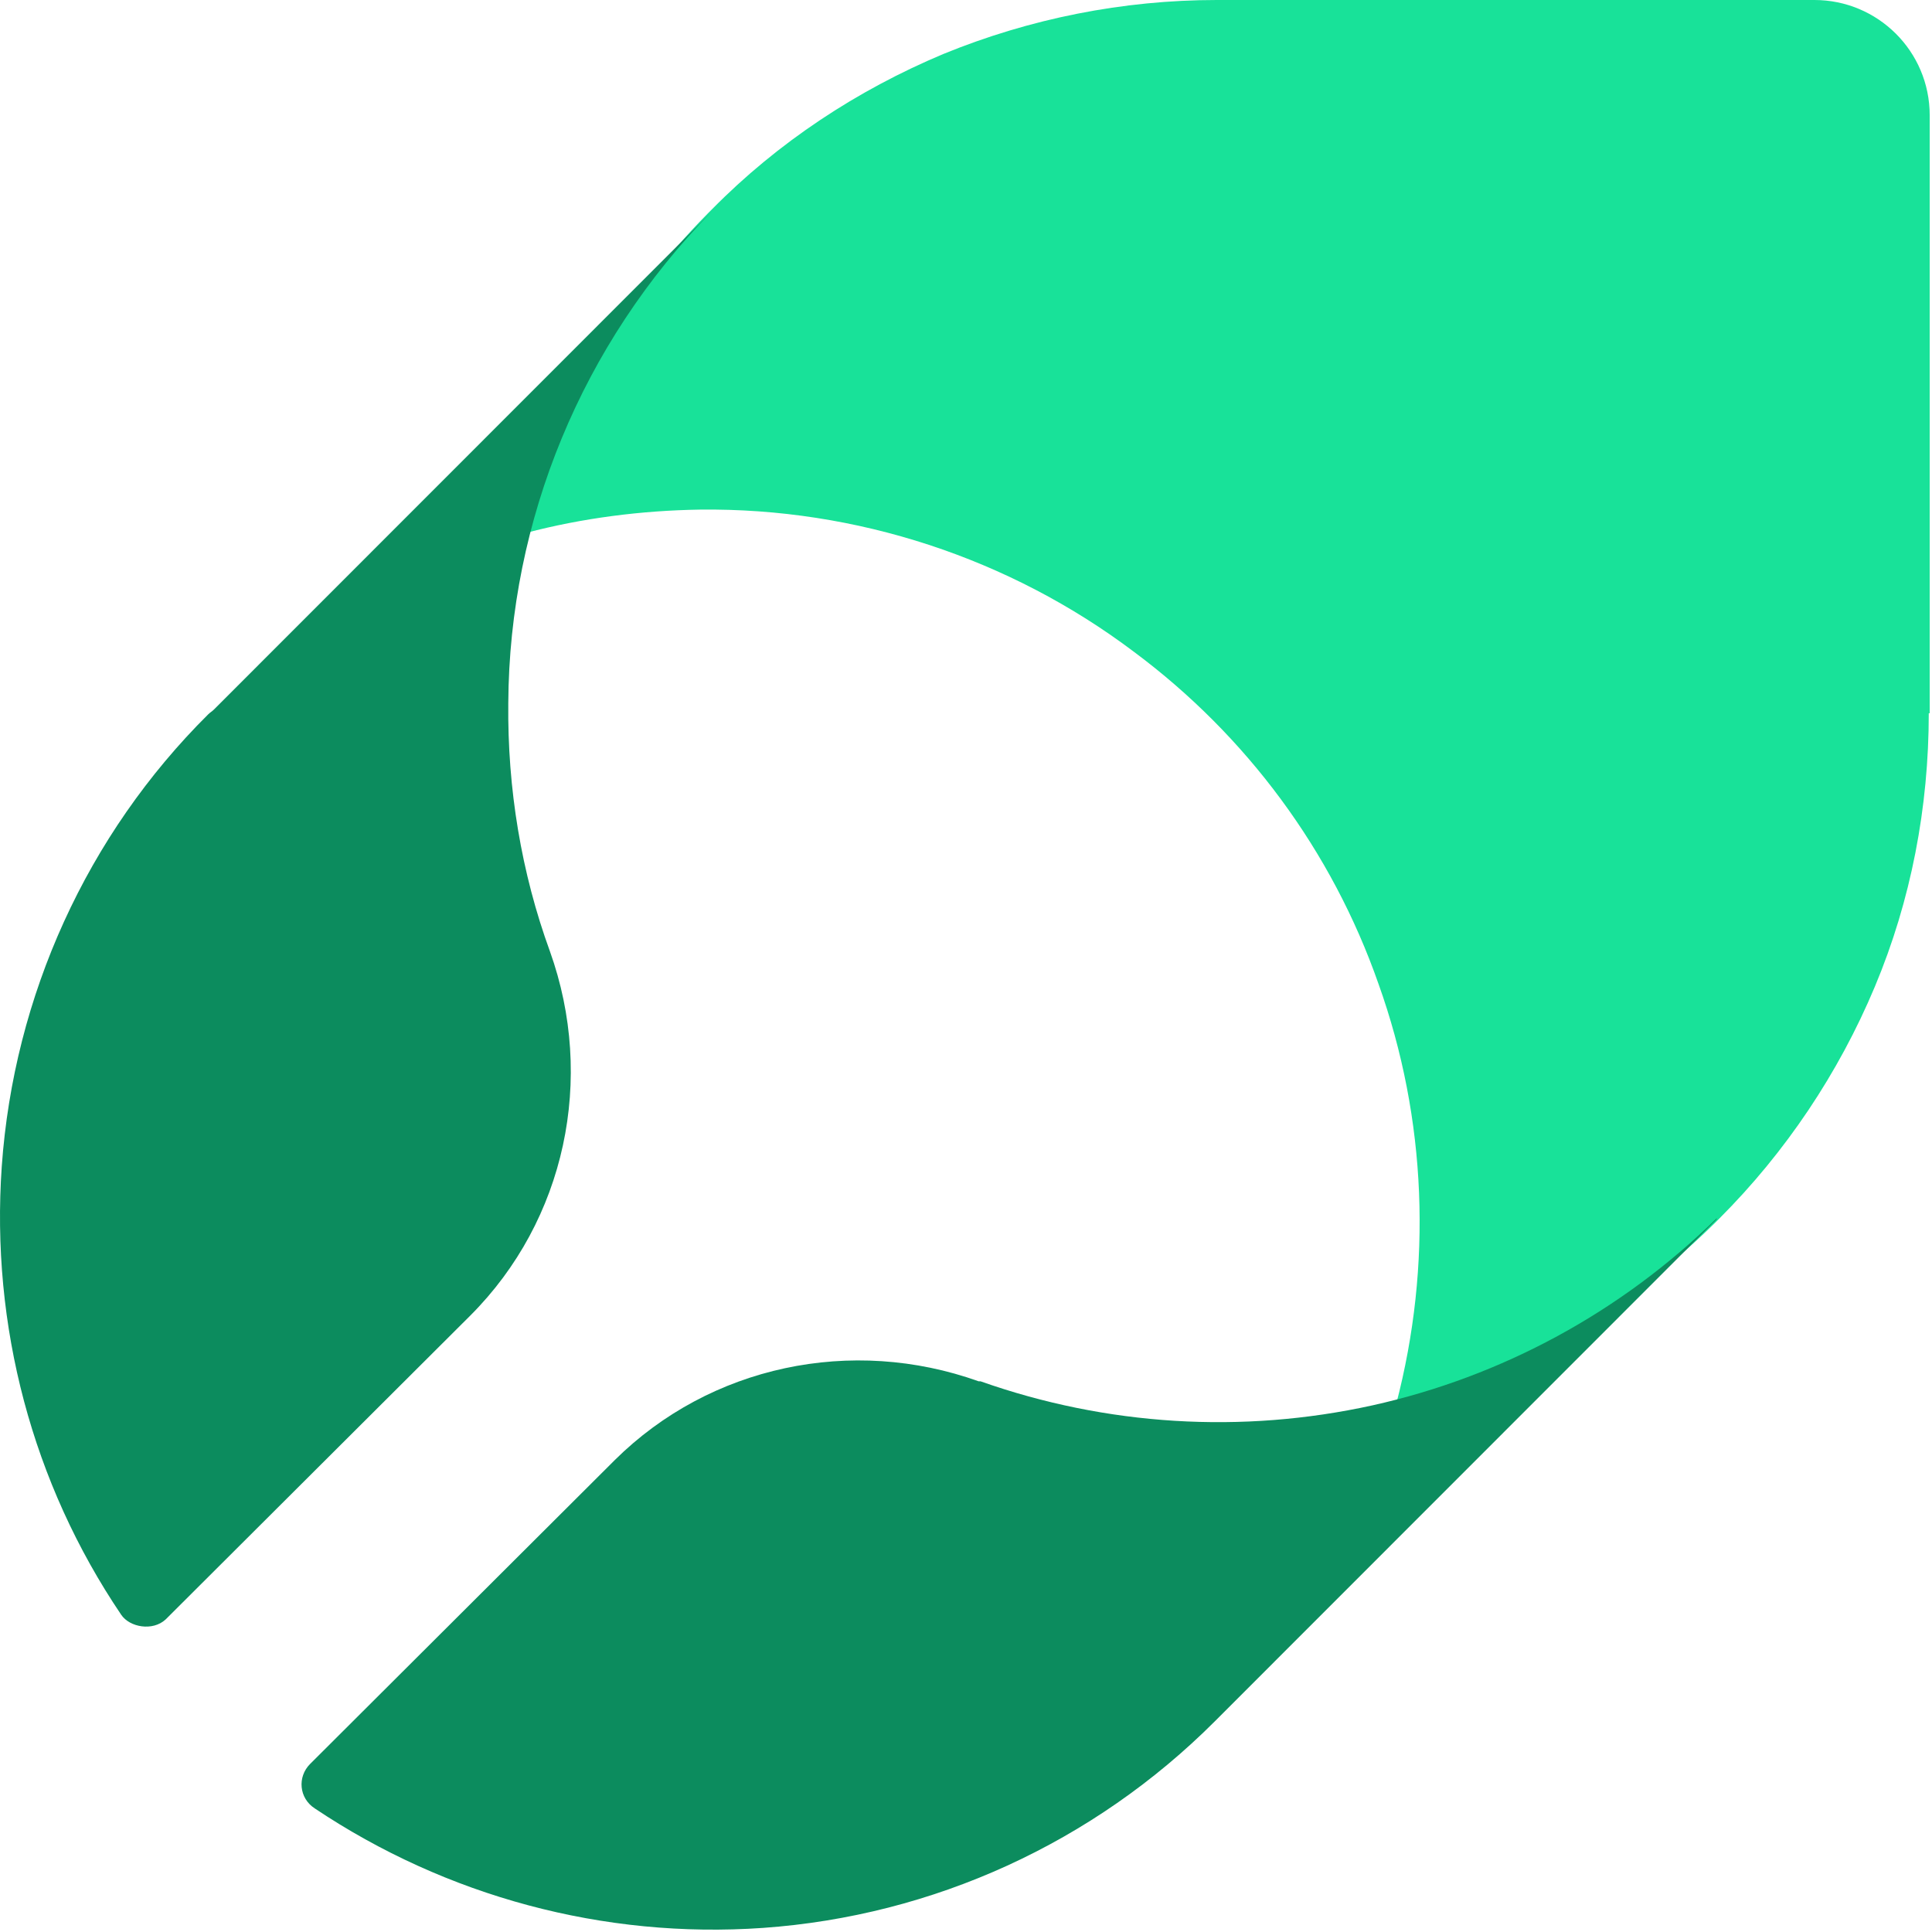
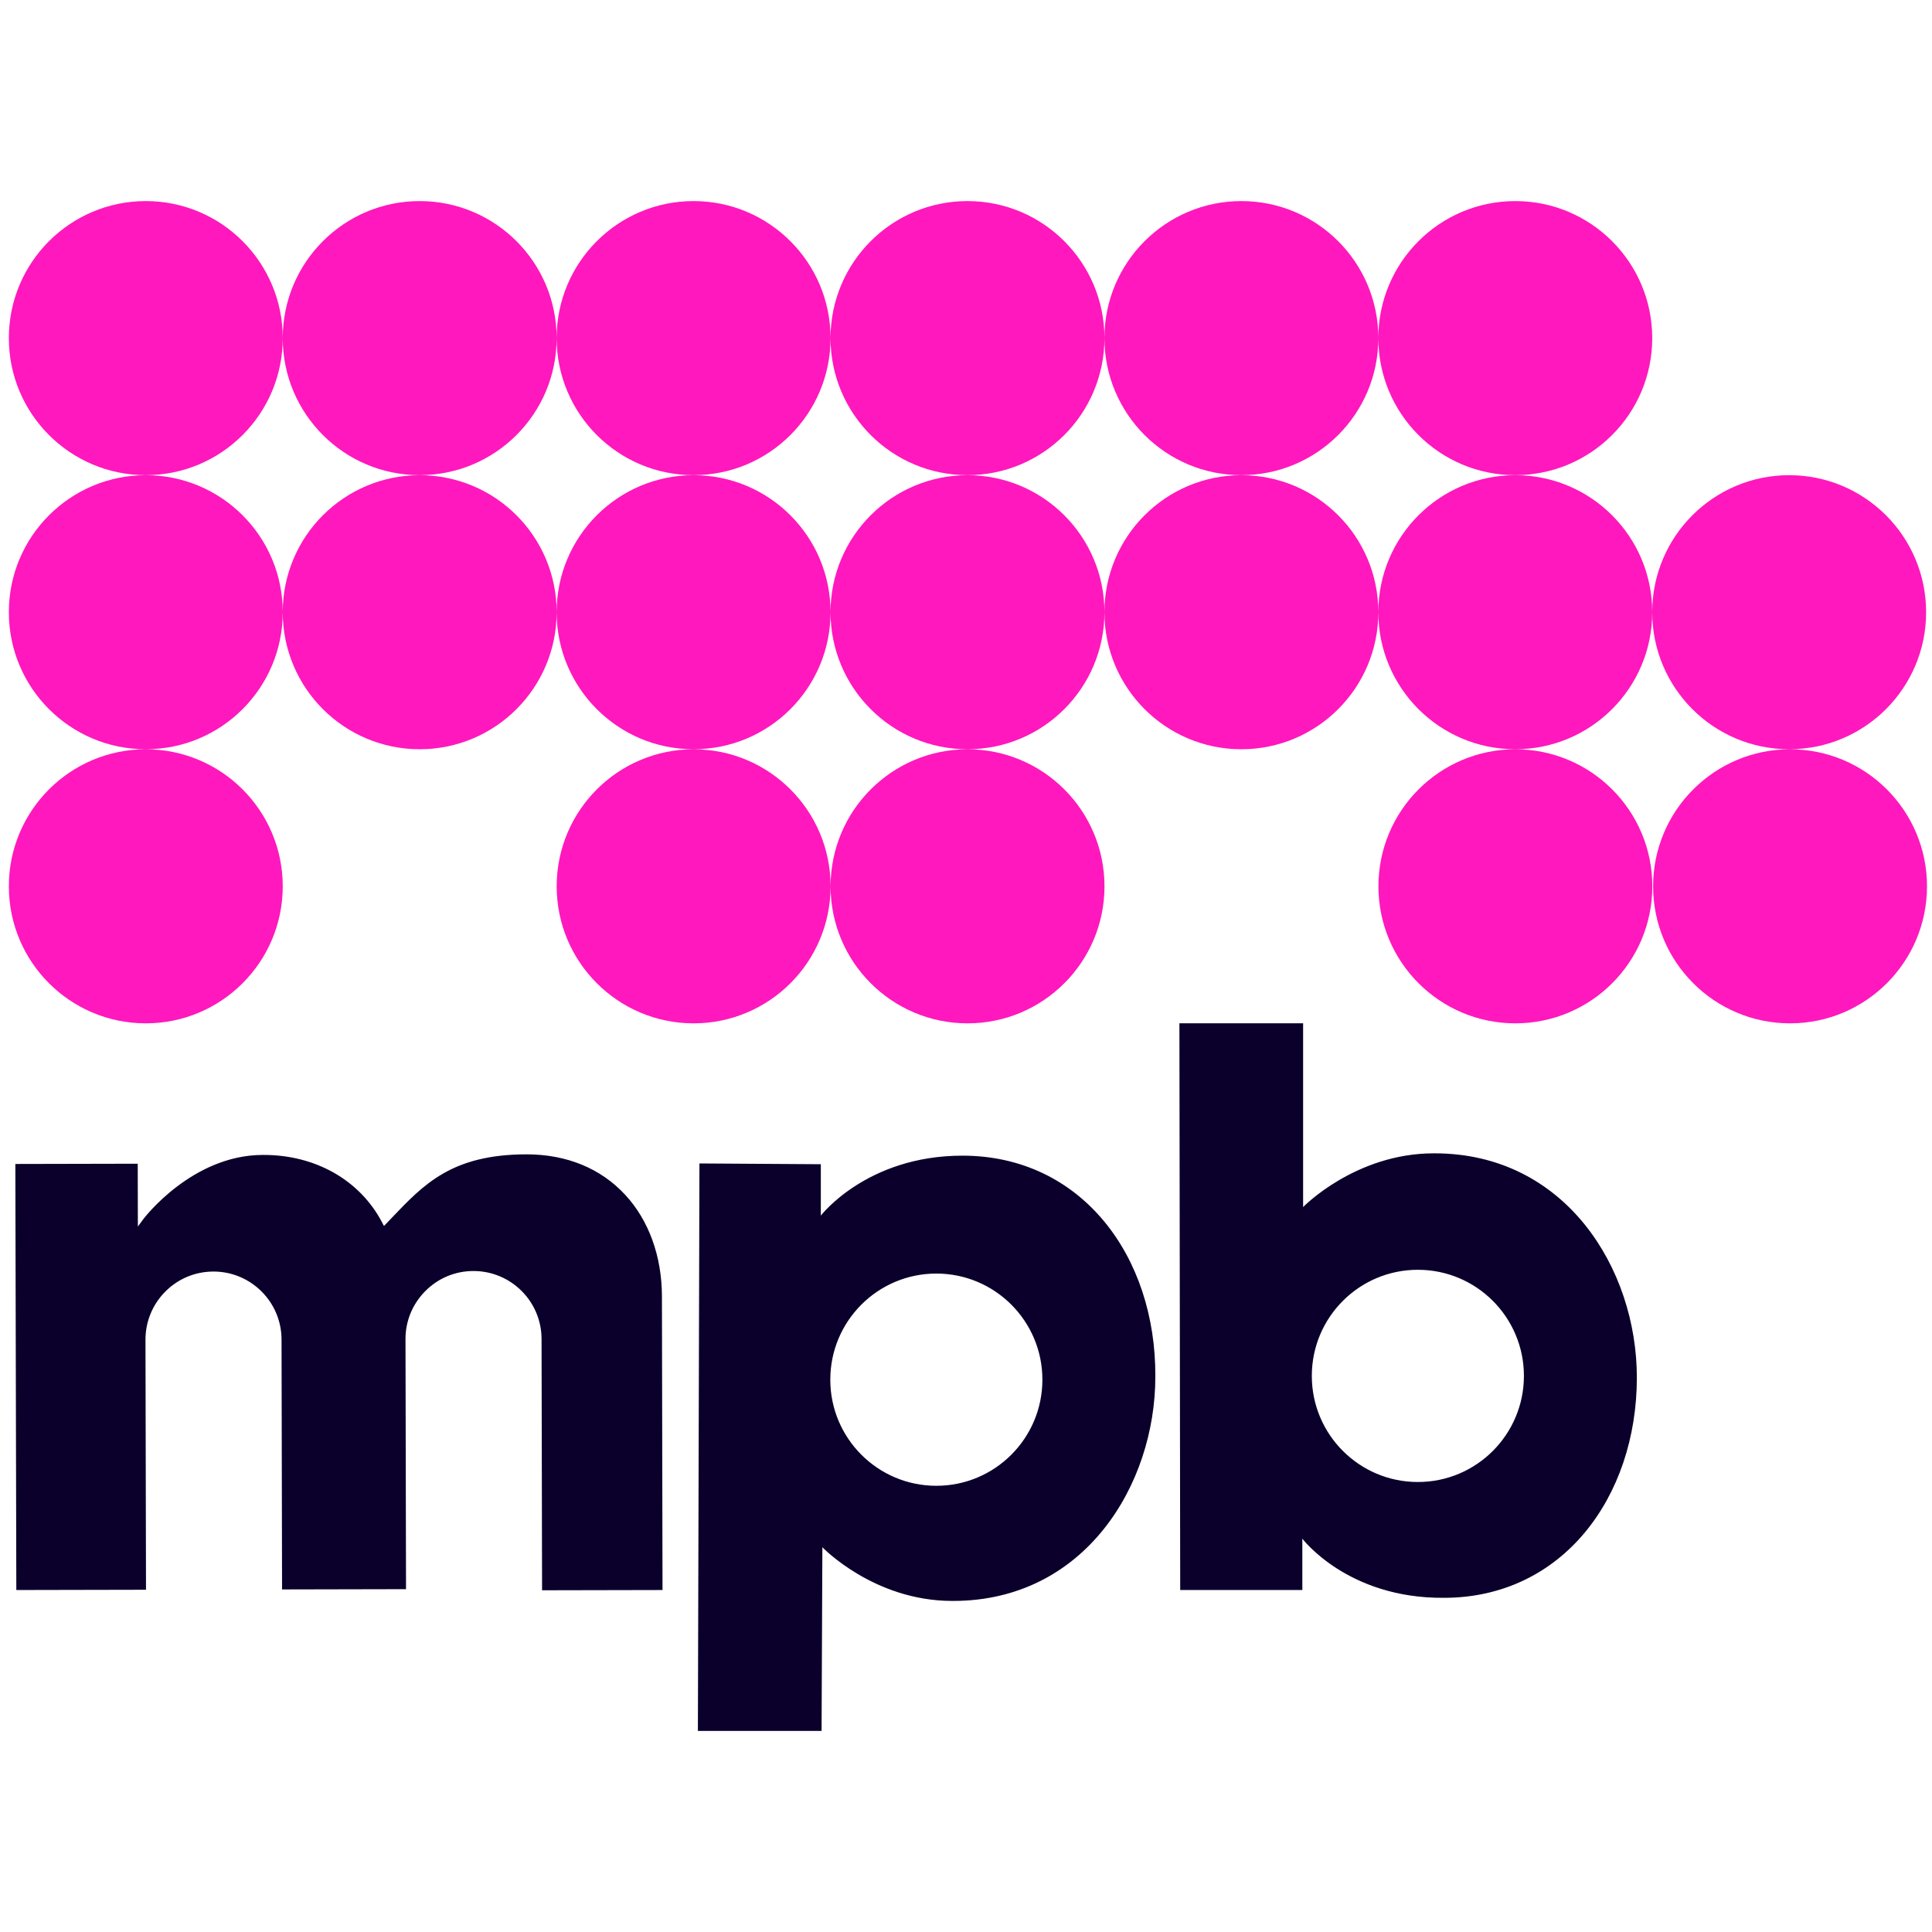
<svg xmlns="http://www.w3.org/2000/svg" width="502" height="502" viewBox="0 0 502 502" fill="none">
-   <path d="M501.402 185.33V29.962C501.402 13.29 487.876 0 471.453 0H316.156C291.763 0 267.611 4.832 245.15 14.014C222.689 23.438 202.16 36.969 185.012 54.367L183.804 55.575C161.101 78.53 144.92 107.042 136.708 138.454C151.441 134.588 166.656 132.655 181.871 132.413C222.447 131.93 262.298 144.978 294.661 169.383C323.885 191.13 346.104 221.092 358.18 255.645C370.739 290.681 372.188 328.859 362.769 364.862C393.925 356.647 422.666 340.457 445.611 317.744L446.818 316.536C463.966 299.38 477.732 278.841 487.151 256.37C496.571 233.898 501.16 209.735 501.16 185.33H501.402Z" fill="#18E299" />
-   <path d="M132.071 182.706C132.312 135.044 151.32 89.307 184.764 55.125L55.557 184.391C55.076 184.873 54.594 185.113 54.113 185.595C22.593 216.888 3.586 258.774 0.458 303.066C-2.43 344.47 8.397 385.392 31.496 419.575C33.699 422.835 39.677 423.907 43.046 420.778L122.206 341.822C146.989 317.028 154.689 280.198 142.899 247.219C135.44 226.758 131.831 204.852 132.071 182.706Z" fill="#0C8C5E" />
-   <path d="M446.067 316.547C421.284 340.86 390.245 357.71 356.56 365.172C322.634 372.635 287.506 370.468 254.783 358.914C254.783 358.914 254.542 358.914 254.301 358.914C221.338 347.118 184.525 354.821 159.742 379.375L80.581 458.331C77.212 461.701 77.694 467.238 81.784 469.885C115.95 492.754 156.855 503.827 198.24 500.938C242.512 497.809 284.137 478.792 315.656 447.258L316.859 446.054L446.067 316.788V316.547Z" fill="#0C8C5E" />
+   <path d="M172.145 413.143L140.848 413.208L140.714 347.892C140.696 338.154 132.772 330.254 123.035 330.254H123.003C118.272 330.254 113.843 332.115 110.515 335.462C107.187 338.81 105.346 343.257 105.36 347.975L105.498 412.921L73.287 412.99L73.153 348.044C73.135 338.302 65.211 330.391 55.475 330.391H55.442C50.711 330.406 46.282 332.248 42.954 335.599C39.626 338.944 37.799 343.394 37.799 348.109L37.937 413.073L4.24 413.142L3.987 302.441L35.788 302.372L35.824 318.69L37.328 316.659C37.463 316.492 49.918 300.123 68.267 300.091C81.839 300.004 93.449 306.583 99.227 317.522L99.767 318.556L101.729 316.507C110.178 307.631 117.46 299.989 136.709 299.938H136.81C147.254 299.938 156.124 303.591 162.496 310.504C168.597 317.116 171.957 326.434 171.993 336.731L172.145 413.143ZM425.311 357.923C425.311 389.073 405.909 415.168 375.18 415.168C350.117 415.369 338.393 399.797 338.393 399.797V413.144H306.657L306.451 265.892H338.594V313.632C338.594 313.632 352.14 299.675 372.553 299.675H372.755C406.719 299.675 425.311 329.607 425.311 357.923ZM395.965 357.505C395.965 342.278 383.628 329.934 368.41 329.934C353.191 329.934 340.855 342.277 340.855 357.505C340.855 372.732 353.191 385.076 368.41 385.076C383.628 385.076 395.965 372.732 395.965 357.505ZM300.196 357.721C300.196 385.84 281.8 415.978 247.64 415.978H247.439C227.02 415.978 213.681 402.022 213.681 402.022L213.474 449.751H181.336L181.739 302.303L213.278 302.505V315.857C213.278 315.857 225.203 300.28 250.065 300.28C280.995 300.279 300.398 326.375 300.196 357.721ZM270.849 358.488C270.849 343.26 258.513 330.916 243.295 330.916C228.076 330.916 215.74 343.26 215.74 358.488C215.74 373.715 228.076 386.059 243.295 386.059C258.513 386.059 270.849 373.715 270.849 358.488Z" fill="#0B002B" />
+   <path d="M37.882 123.459C18.229 123.459 2.298 107.518 2.298 87.853C2.298 68.189 18.229 52.248 37.882 52.248C57.534 52.248 73.466 68.189 73.466 87.853C73.466 107.518 57.534 123.459 37.882 123.459ZM144.633 87.853C144.633 68.189 128.702 52.248 109.05 52.248C89.397 52.248 73.466 68.189 73.466 87.853C73.466 107.518 89.397 123.459 109.05 123.459C128.702 123.459 144.633 107.518 144.633 87.853ZM215.801 87.853C215.801 68.189 199.87 52.248 180.217 52.248C160.565 52.248 144.633 68.189 144.633 87.853C144.633 107.518 160.565 123.459 180.217 123.459C199.87 123.459 215.801 107.518 215.801 87.853ZM286.969 87.853C286.969 68.189 271.038 52.248 251.385 52.248C231.733 52.248 215.801 68.189 215.801 87.853C215.801 107.518 231.733 123.459 251.385 123.459C271.038 123.459 286.969 107.518 286.969 87.853ZM358.137 87.853C358.137 68.189 342.206 52.248 322.553 52.248C302.901 52.248 286.969 68.189 286.969 87.853C286.969 107.518 302.901 123.459 322.553 123.459C342.206 123.459 358.137 107.518 358.137 87.853ZM429.305 87.853C429.305 68.189 413.374 52.248 393.721 52.248C374.069 52.248 358.137 68.189 358.137 87.853C358.137 107.518 374.069 123.459 393.721 123.459C413.374 123.459 429.305 107.518 429.305 87.853ZM73.466 159.075C73.466 139.41 57.534 123.469 37.882 123.469C18.229 123.469 2.298 139.41 2.298 159.075C2.298 178.739 18.229 194.68 37.882 194.68C57.534 194.68 73.466 178.739 73.466 159.075ZM144.633 159.075C144.633 139.41 128.702 123.469 109.05 123.469C89.397 123.469 73.466 139.41 73.466 159.075C73.466 178.739 89.397 194.68 109.05 194.68C128.702 194.68 144.633 178.739 144.633 159.075ZM215.801 159.075C215.801 139.41 199.87 123.469 180.217 123.469C160.565 123.469 144.633 139.41 144.633 159.075C144.633 178.739 160.565 194.68 180.217 194.68C199.87 194.68 215.801 178.739 215.801 159.075ZM286.969 159.075C286.969 139.41 271.038 123.469 251.385 123.469C231.733 123.469 215.801 139.41 215.801 159.075C215.801 178.739 231.733 194.68 251.385 194.68C271.038 194.68 286.969 178.739 286.969 159.075ZM358.137 159.075C358.137 139.41 342.206 123.469 322.553 123.469C302.901 123.469 286.969 139.41 286.969 159.075C286.969 178.739 302.901 194.68 322.553 194.68C342.206 194.68 358.137 178.739 358.137 159.075ZM429.305 159.075C429.305 139.41 413.374 123.469 393.721 123.469C374.069 123.469 358.137 139.41 358.137 159.075C358.137 178.739 374.069 194.68 393.721 194.68C413.374 194.68 429.305 178.739 429.305 159.075ZM73.466 230.296C73.466 210.631 57.534 194.69 37.882 194.69C18.229 194.69 2.298 210.631 2.298 230.296C2.298 249.96 18.229 265.901 37.882 265.901C57.534 265.901 73.466 249.96 73.466 230.296ZM215.812 230.296C215.812 210.631 199.88 194.69 180.228 194.69C160.575 194.69 144.644 210.631 144.644 230.296C144.644 249.96 160.575 265.901 180.228 265.901C199.88 265.901 215.812 249.96 215.812 230.296ZM286.984 230.296C286.984 210.631 271.053 194.69 251.4 194.69C231.748 194.69 215.817 210.631 215.817 230.296C215.817 249.96 231.748 265.901 251.4 265.901C271.053 265.901 286.984 249.96 286.984 230.296ZM429.33 230.296C429.33 210.631 413.399 194.69 393.746 194.69C374.094 194.69 358.163 210.631 358.163 230.296C358.163 249.96 374.094 265.901 393.746 265.901C413.399 265.901 429.33 249.96 429.33 230.296ZM500.473 159.075C500.473 139.41 484.541 123.469 464.889 123.469C445.237 123.469 429.305 139.41 429.305 159.075C429.305 178.739 445.237 194.68 464.889 194.68C484.541 194.68 500.473 178.739 500.473 159.075ZM500.702 230.296C500.702 210.631 484.77 194.69 465.118 194.69C445.466 194.69 429.534 210.631 429.534 230.296C429.534 249.96 445.466 265.901 465.118 265.901C484.77 265.901 500.702 249.96 500.702 230.296Z" fill="#FF18BD" />
</svg>
